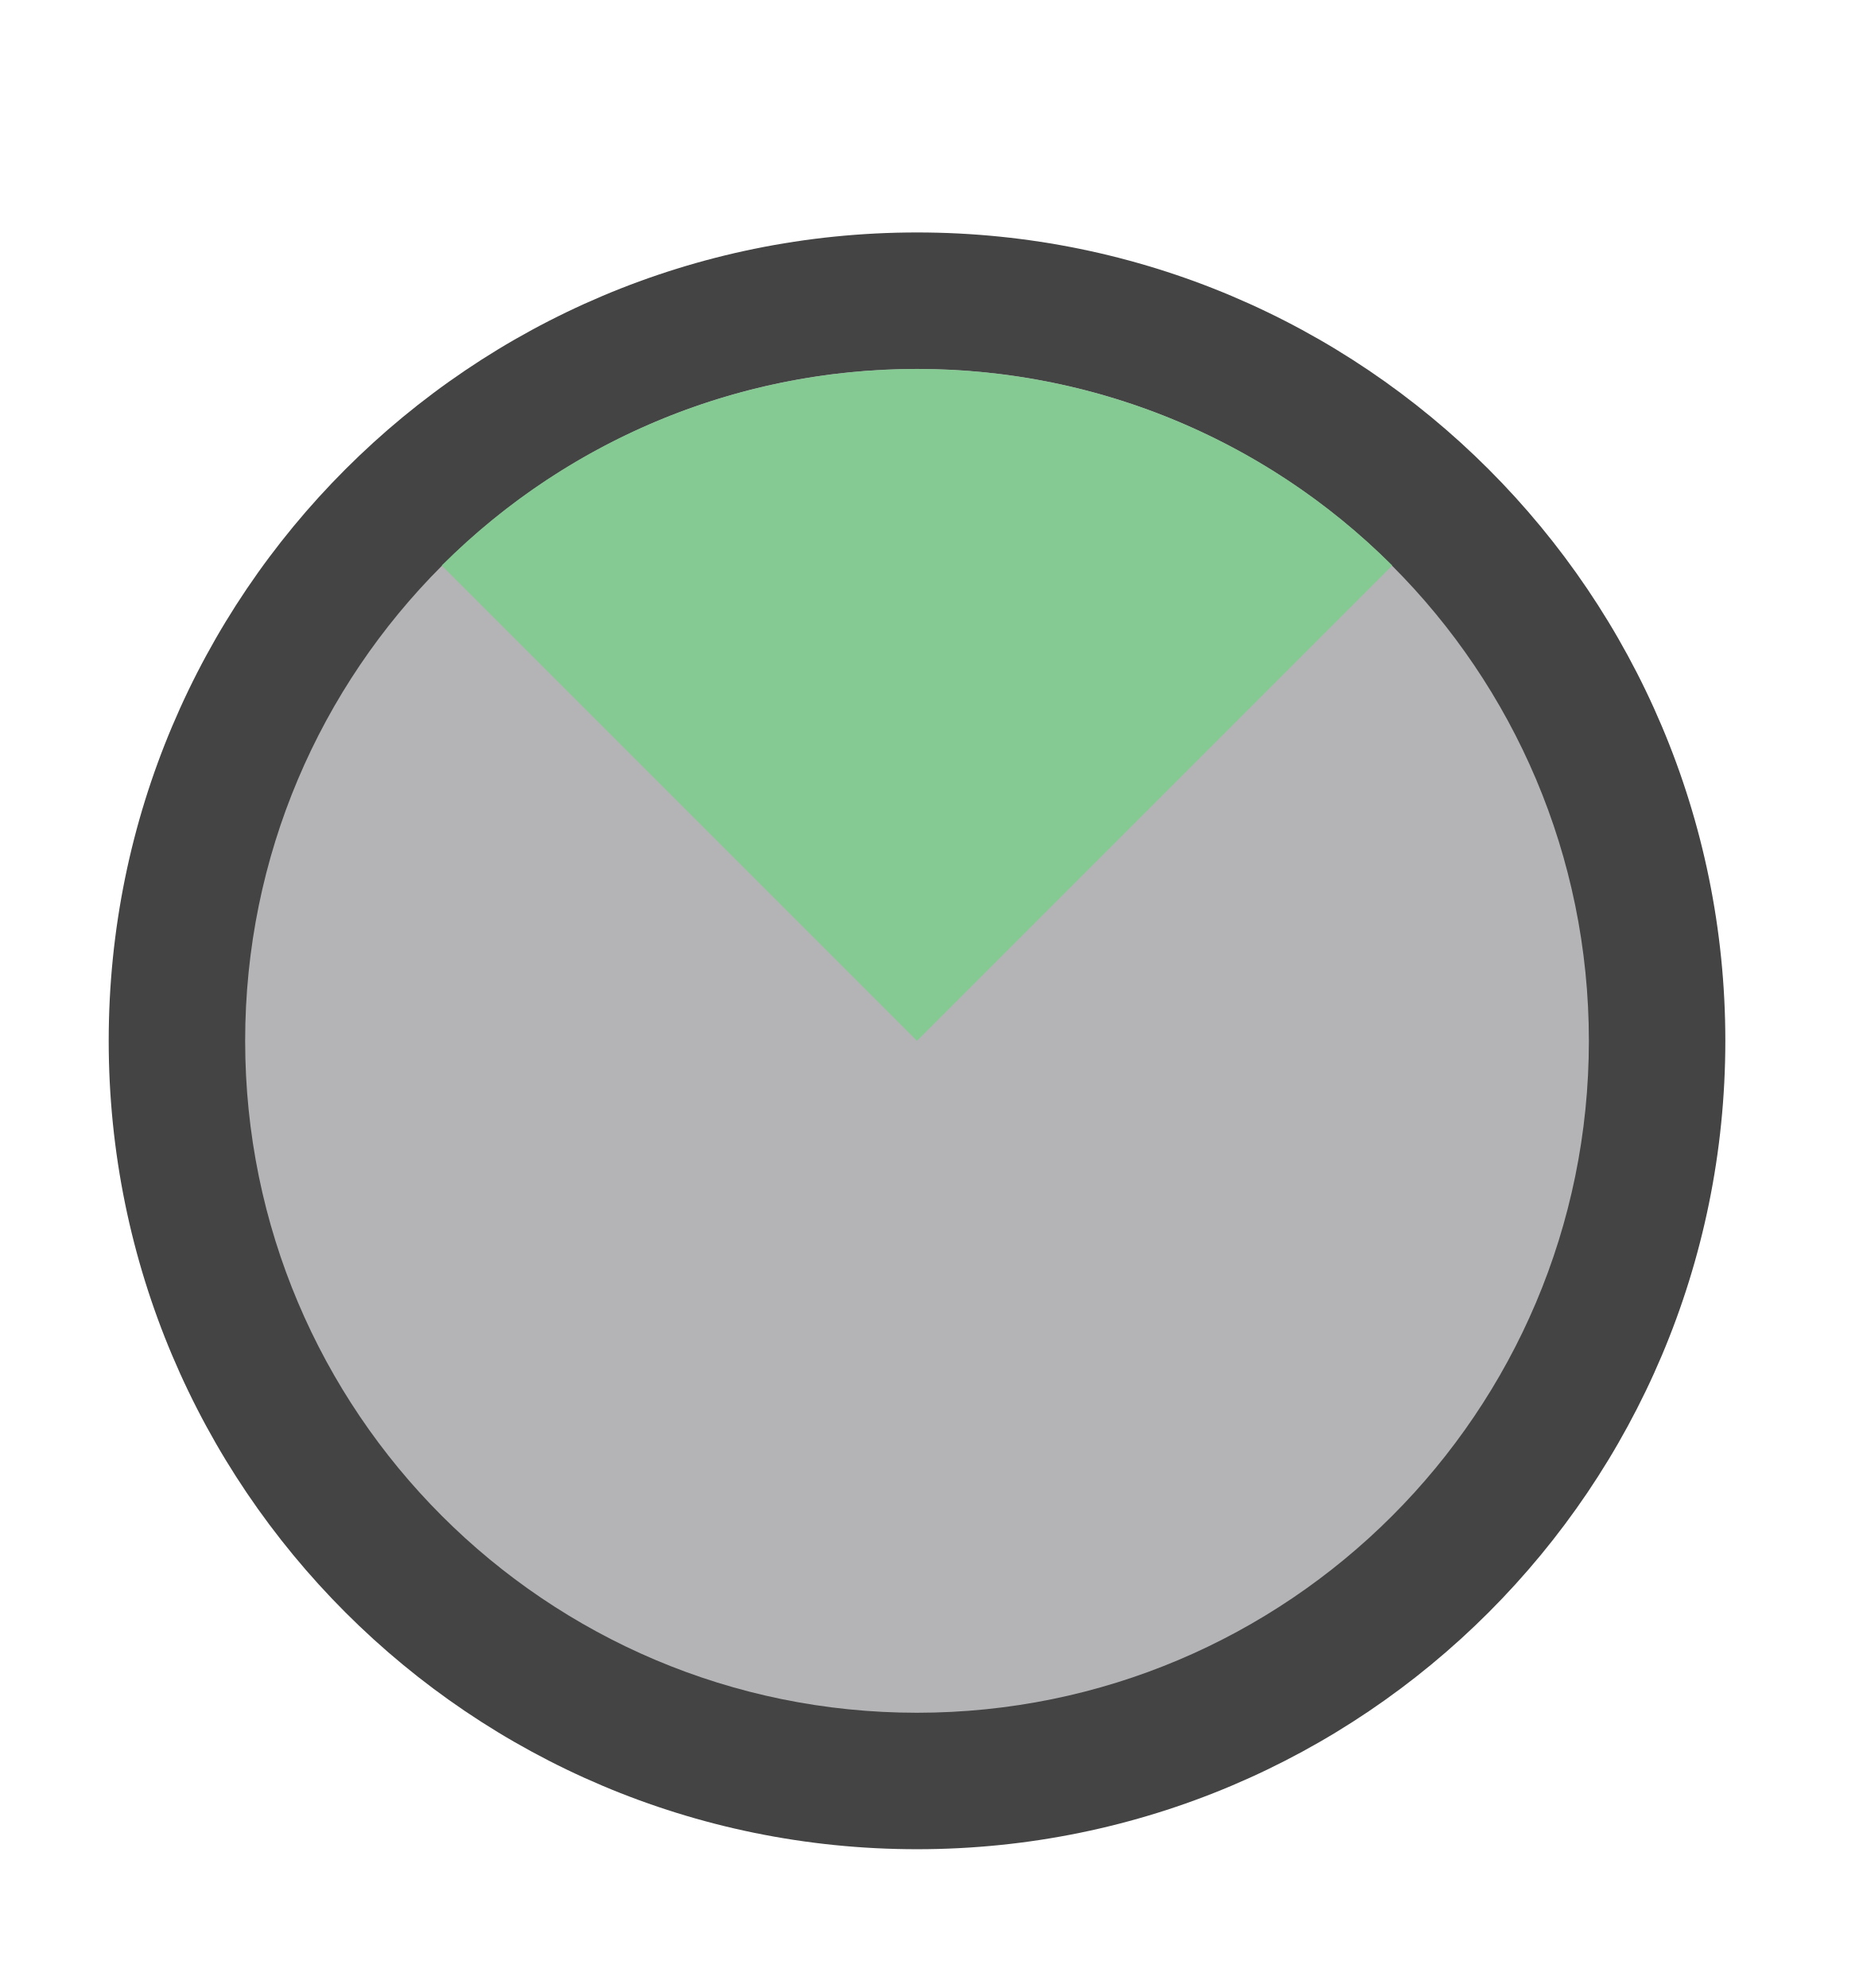
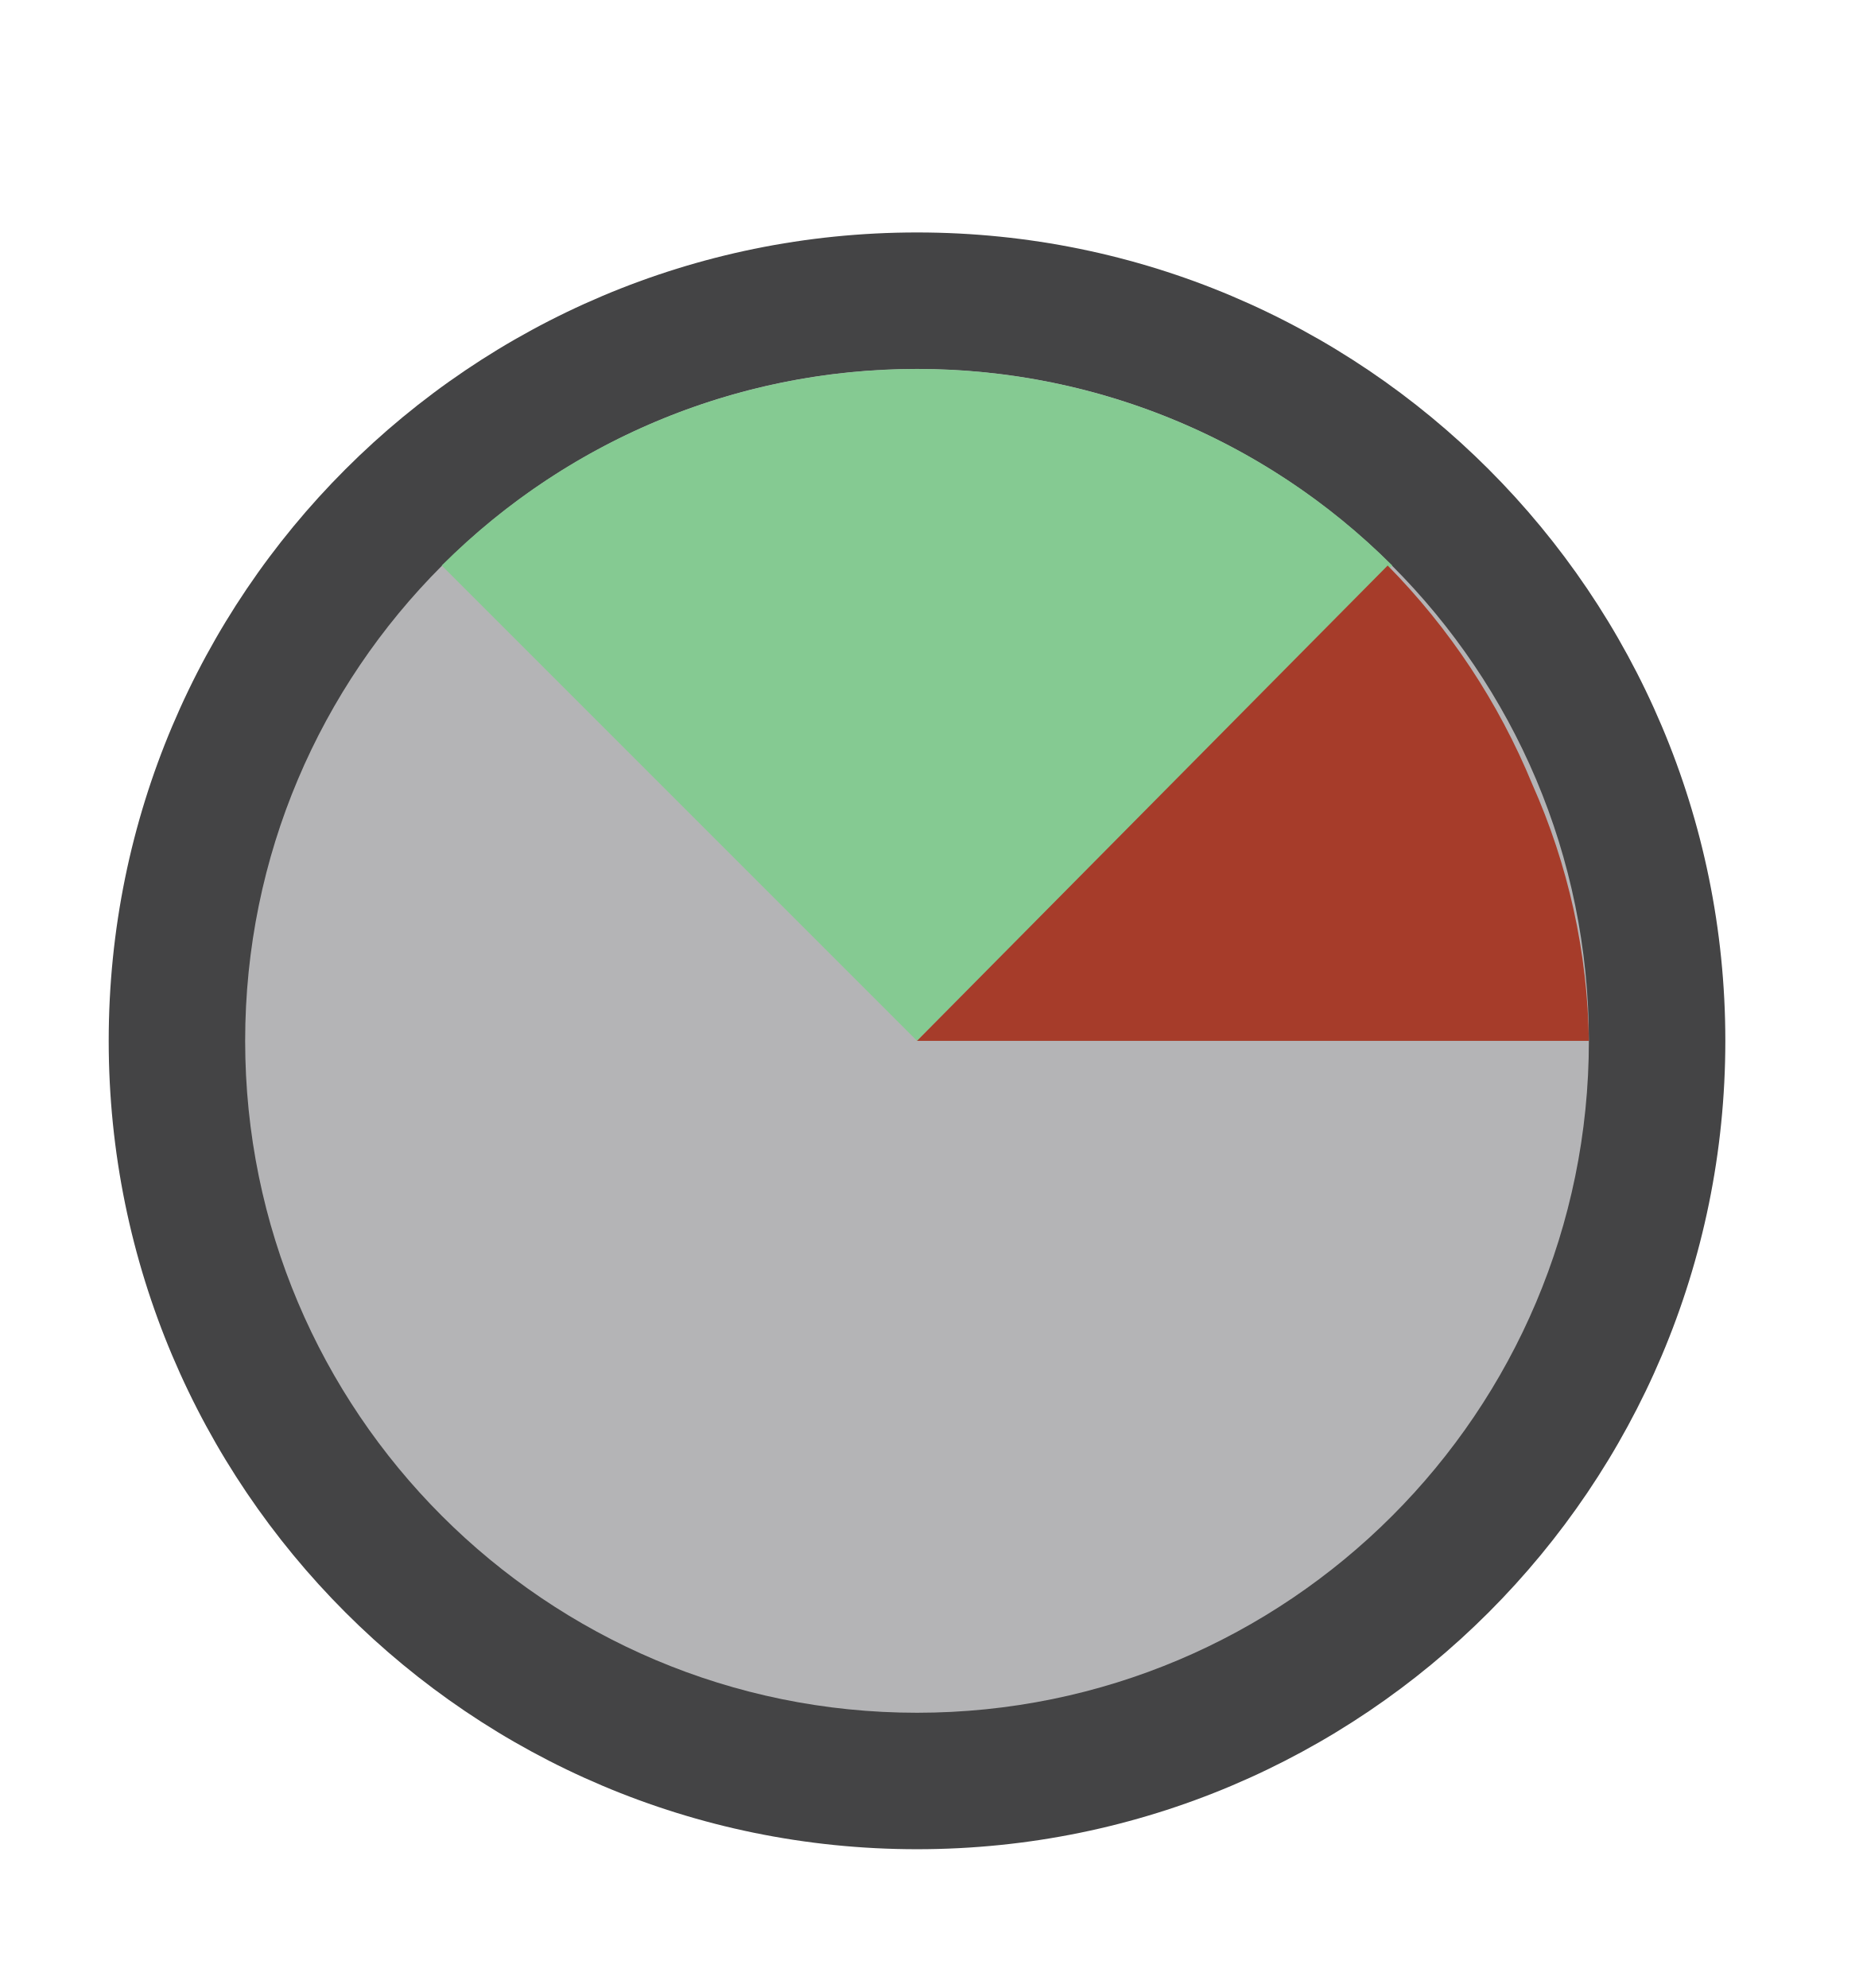
<svg xmlns="http://www.w3.org/2000/svg" id="Layer_1" data-name="Layer 1" viewBox="0 0 16.11 17.19">
  <defs>
-     <style>.cls-1{fill:#444445;}.cls-2{fill:#b4b4b6;}.cls-3{fill:#85ca92;}</style>
+     <style>.cls-1{fill:#444445;}.cls-2{fill:#b4b4b6;}.cls-3{fill:#85ca92;}.cls-4{fill:#a63c2a;}</style>
  </defs>
  <circle class="cls-1" cx="7.93" cy="9" r="6.99" />
  <circle class="cls-2" cx="7.93" cy="9" r="5.81" />
  <path class="cls-3" d="M7.93,9,3.82,4.89a5.82,5.82,0,0,1,8.22,0Z" />
+   <path class="cls-4" d="M7.93,9,12,4.89a5.88,5.88,0,0,1,1.25,1.89A5.65,5.65,0,0,1,13.74,9Z" />
</svg>
